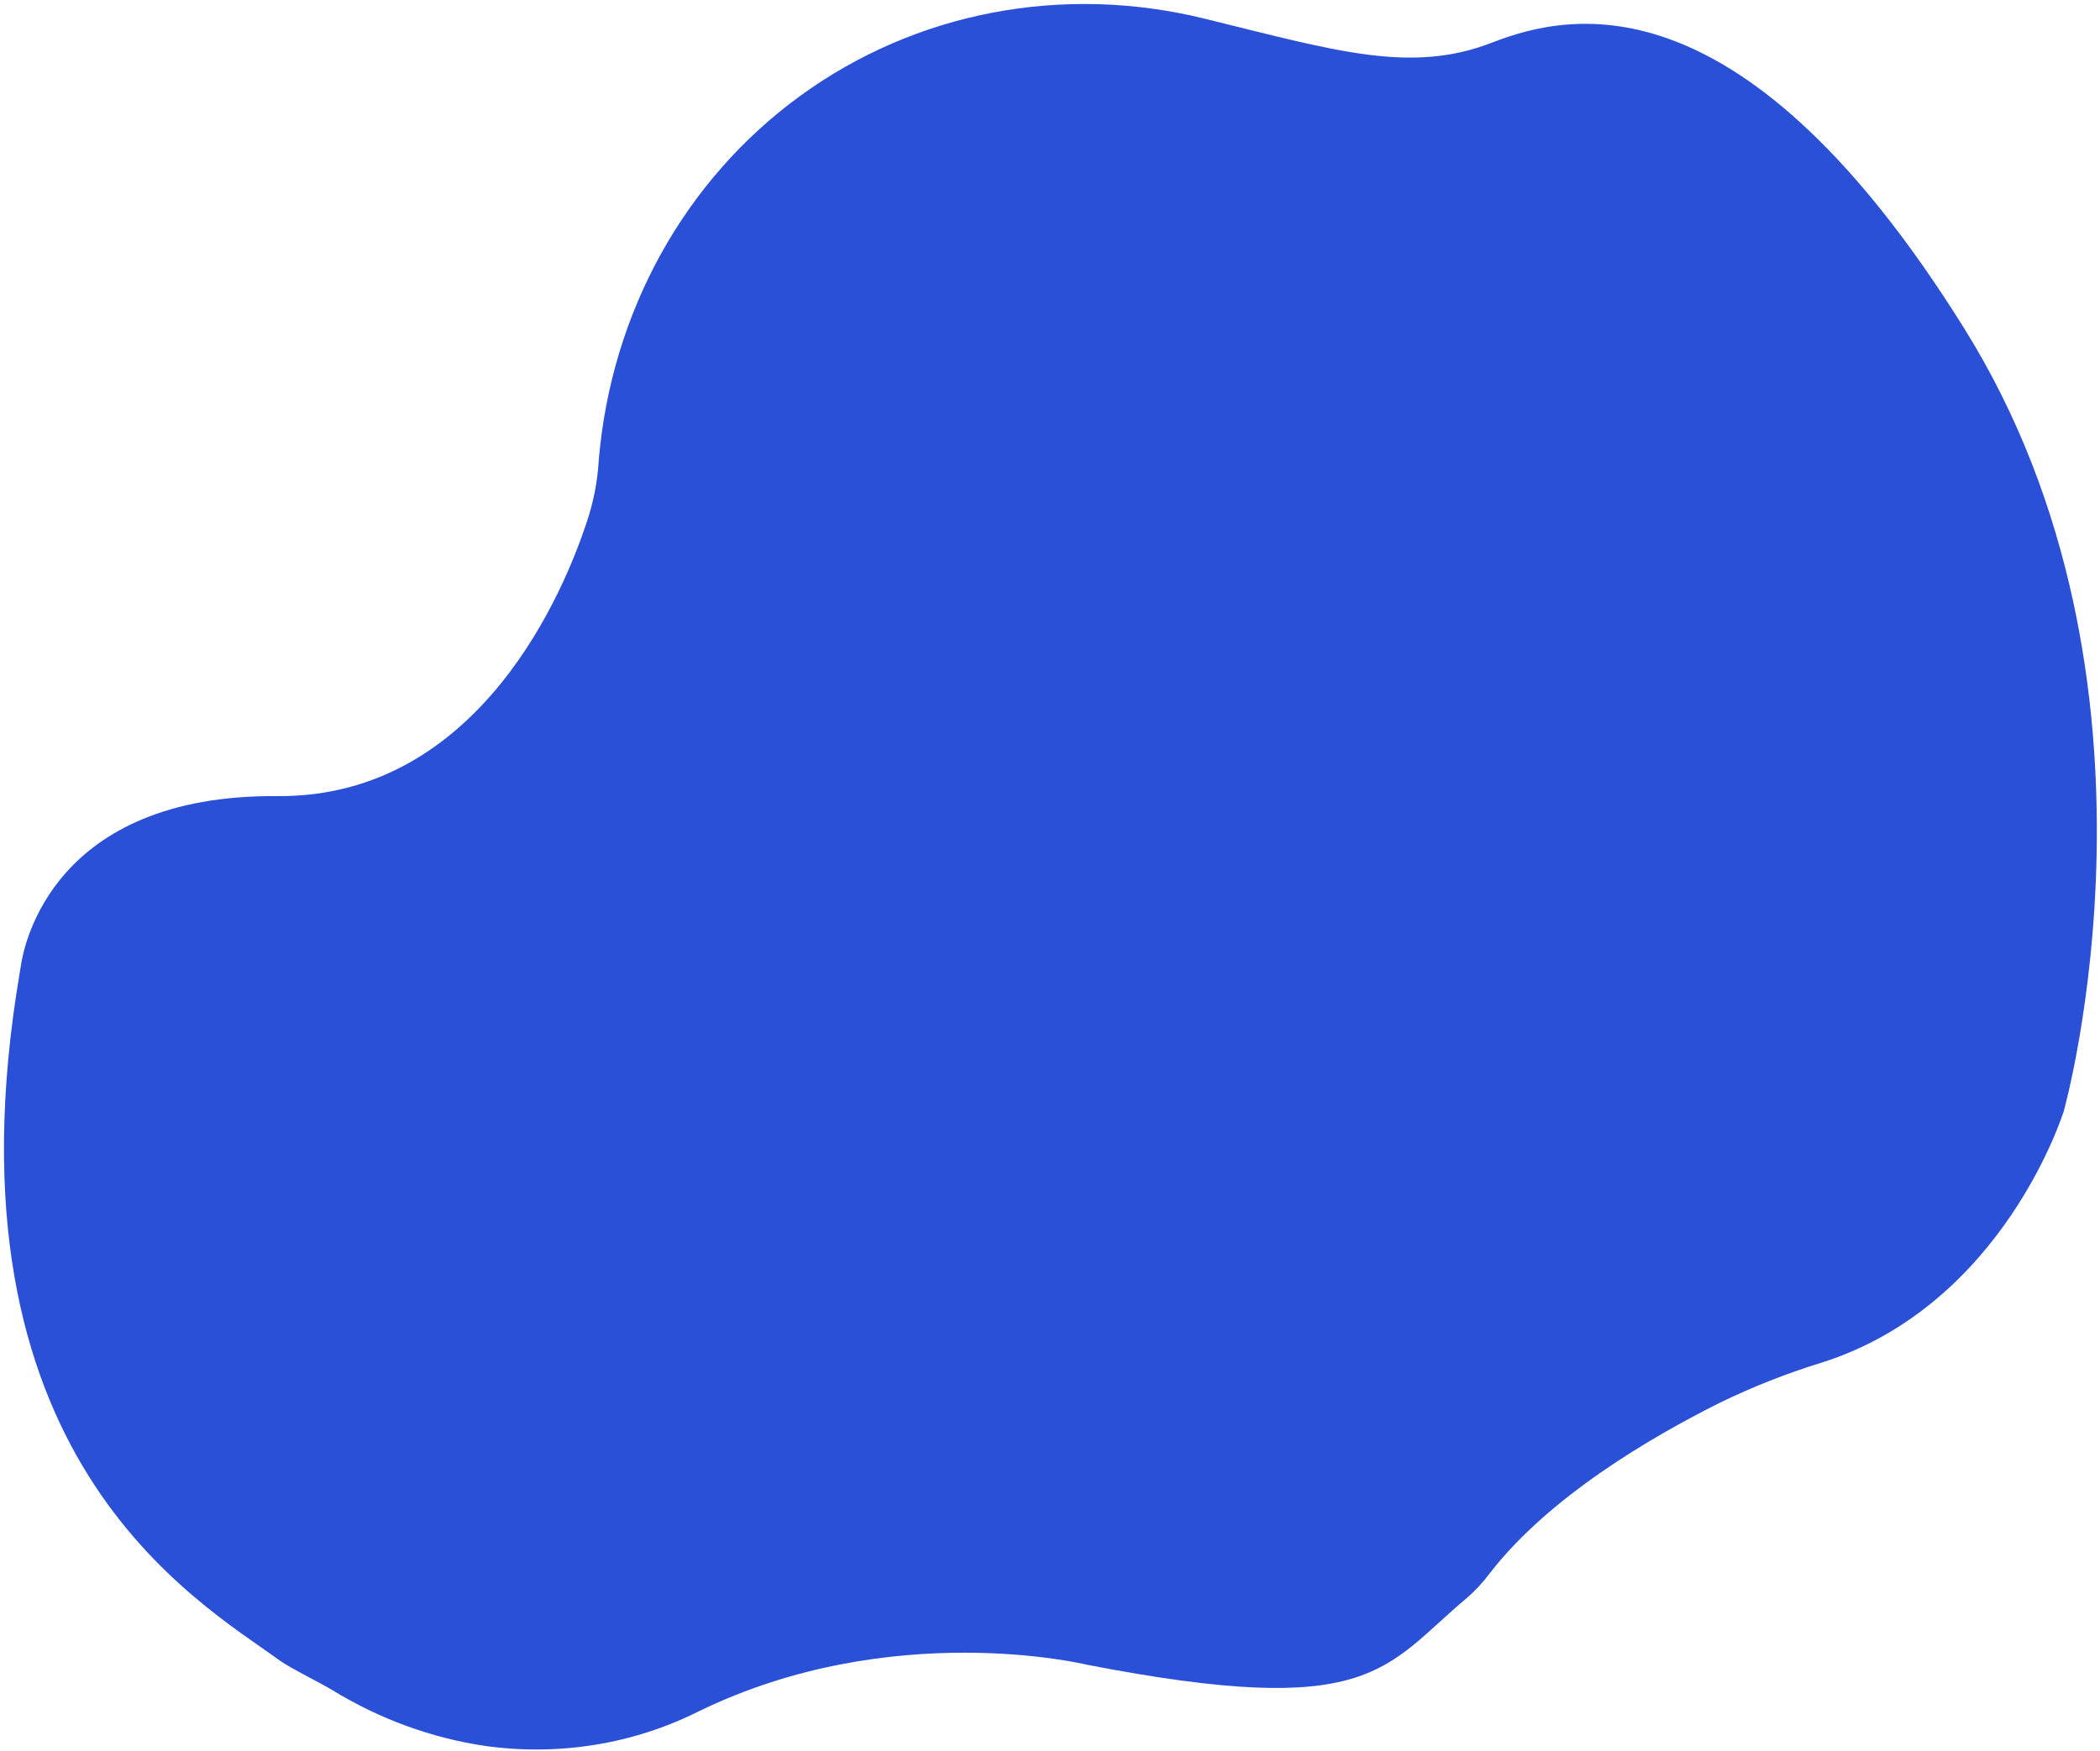
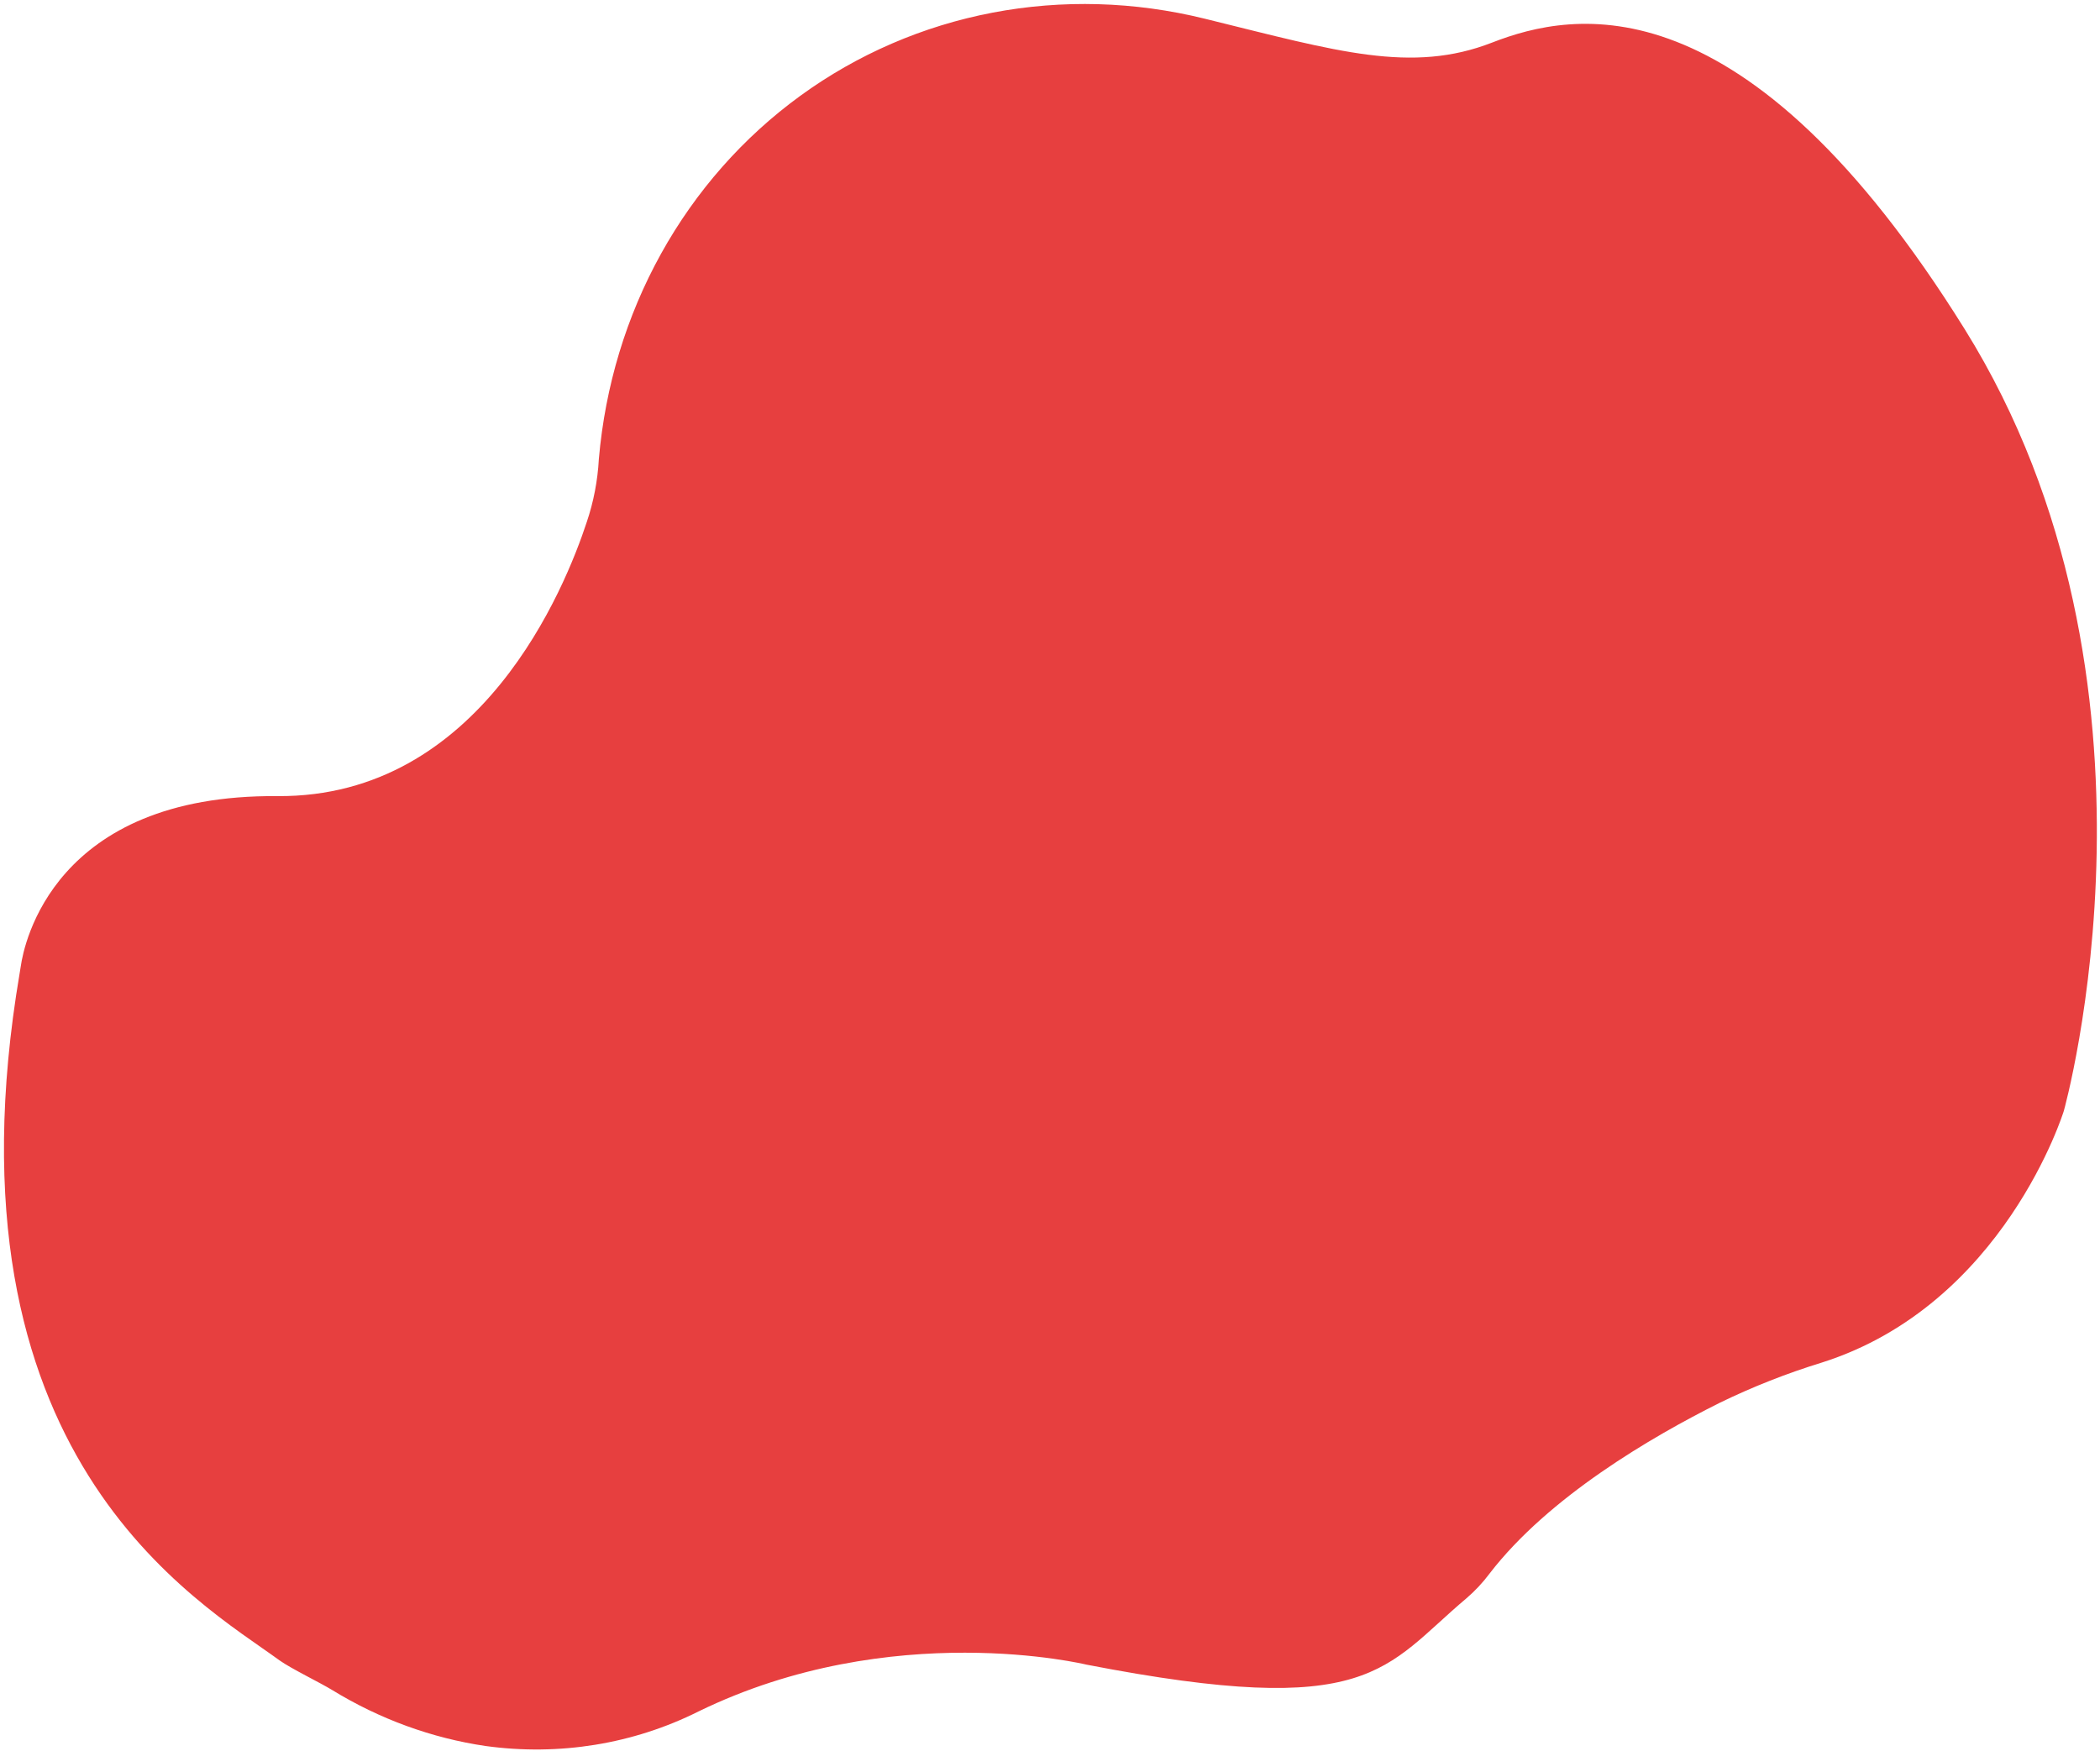
<svg xmlns="http://www.w3.org/2000/svg" width="469" height="391" viewBox="0 0 469 391" fill="none">
-   <path d="M332.695 351.476C331.169 353.524 329.427 355.389 327.499 357.04C308.969 372.652 306.456 384.237 242.632 371.85C242.632 371.85 199.171 361.264 156.009 382.307C141.423 389.608 124.899 392.291 108.453 390.031C96.436 388.266 84.789 384.018 74.219 377.546C71.4 375.823 65.05 372.768 62.422 370.898C44.317 357.693 -13.89 325.304 4.396 217.357L4.651 215.785C5.336 210.999 11.932 177.431 61.953 177.839C107.409 178.181 126.256 131.192 131.05 116.596C132.575 112.085 133.481 107.354 133.744 102.534C135.153 86.271 139.888 70.644 147.64 56.666C155.392 42.688 165.989 30.672 178.744 21.396C191.498 12.121 206.124 5.794 221.675 2.825C237.225 -0.144 253.352 0.312 269.009 4.164L269.874 4.378C298.555 11.438 315.238 16.528 333.249 9.507C351.259 2.487 389.649 -5.362 438.759 73.493C487.869 152.347 460.919 248.166 460.919 248.166C460.919 248.166 447.612 291.437 406.891 304.37C399.06 306.777 391.437 309.781 384.083 313.358C368.769 321.008 345.827 334.422 332.695 351.476Z" fill="#2A50D7" />
+   <path d="M332.695 351.476C331.169 353.524 329.427 355.389 327.499 357.04C308.969 372.652 306.456 384.237 242.632 371.85C242.632 371.85 199.171 361.264 156.009 382.307C141.423 389.608 124.899 392.291 108.453 390.031C96.436 388.266 84.789 384.018 74.219 377.546C71.4 375.823 65.05 372.768 62.422 370.898C44.317 357.693 -13.89 325.304 4.396 217.357L4.651 215.785C5.336 210.999 11.932 177.431 61.953 177.839C107.409 178.181 126.256 131.192 131.05 116.596C132.575 112.085 133.481 107.354 133.744 102.534C135.154 86.271 139.888 70.644 147.64 56.666C155.392 42.688 165.989 30.672 178.744 21.396C191.498 12.121 206.124 5.794 221.675 2.825C237.225 -0.144 253.352 0.312 269.009 4.164L269.874 4.378C298.555 11.438 315.238 16.528 333.249 9.507C351.259 2.487 389.649 -5.362 438.759 73.493C487.869 152.347 460.919 248.166 460.919 248.166C460.919 248.166 447.612 291.437 406.891 304.37C399.06 306.777 391.437 309.781 384.083 313.358C368.769 321.008 345.827 334.422 332.695 351.476Z" fill="#E73F3F" />
</svg>
